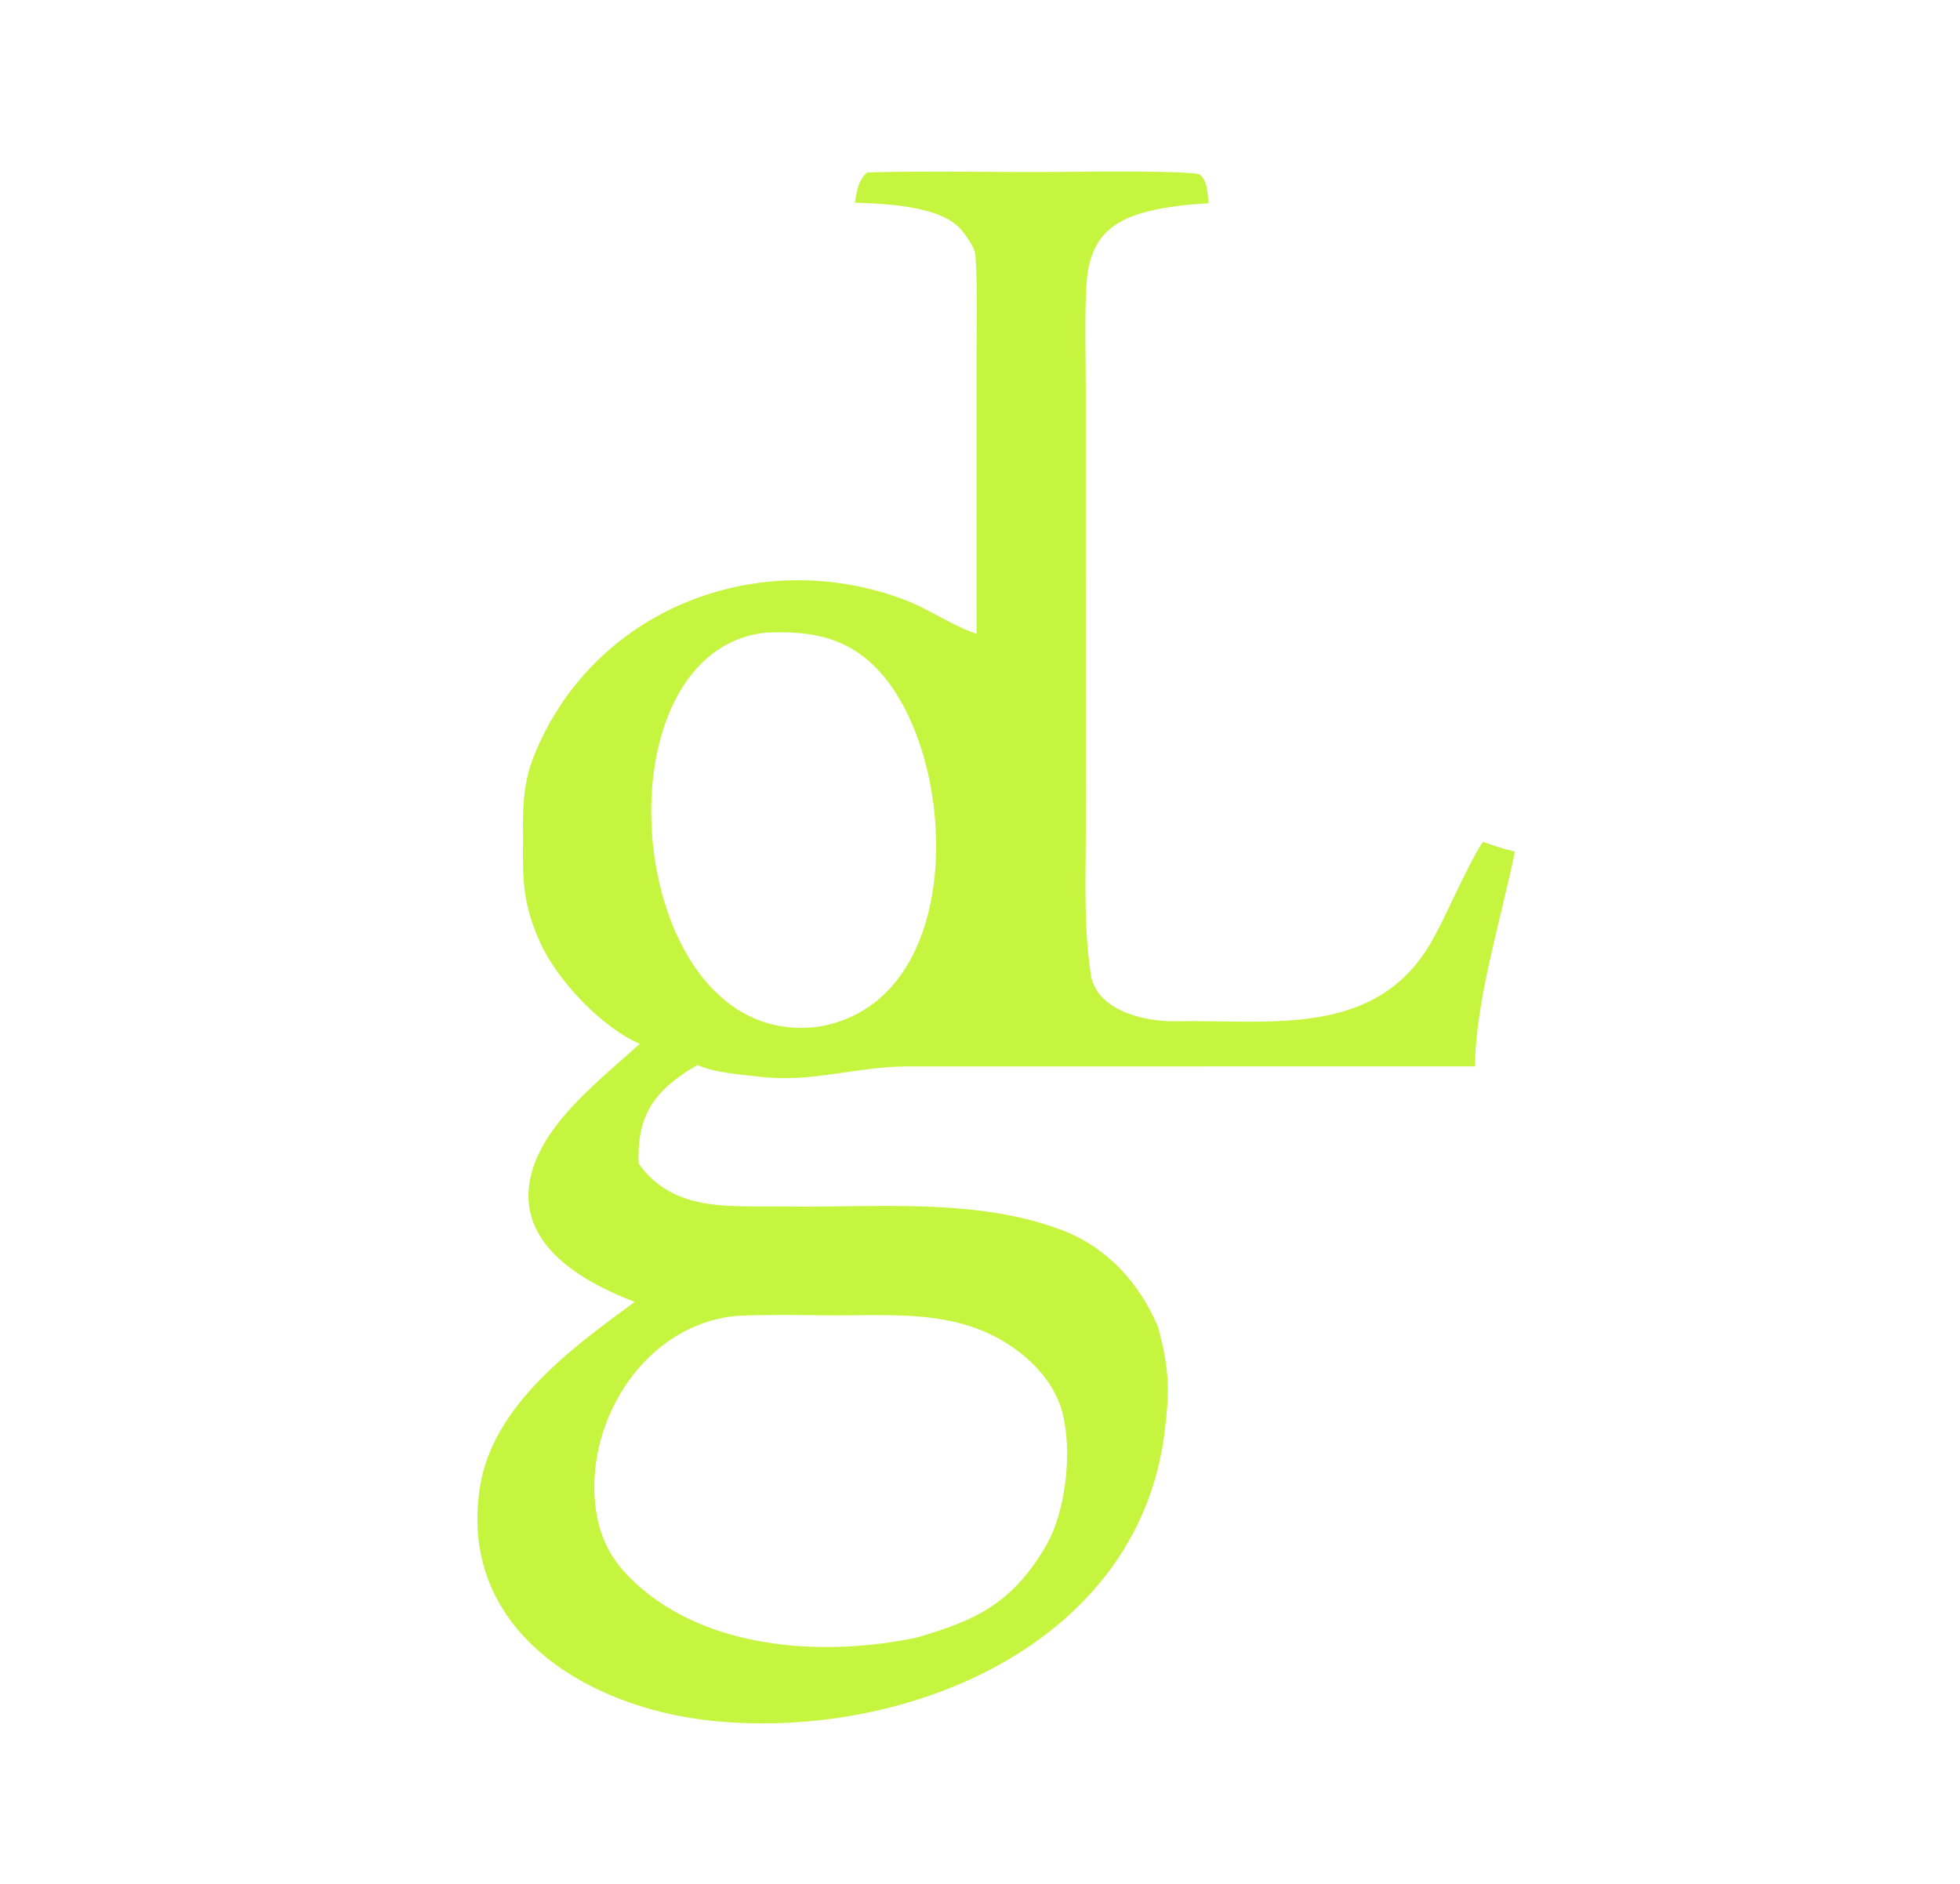
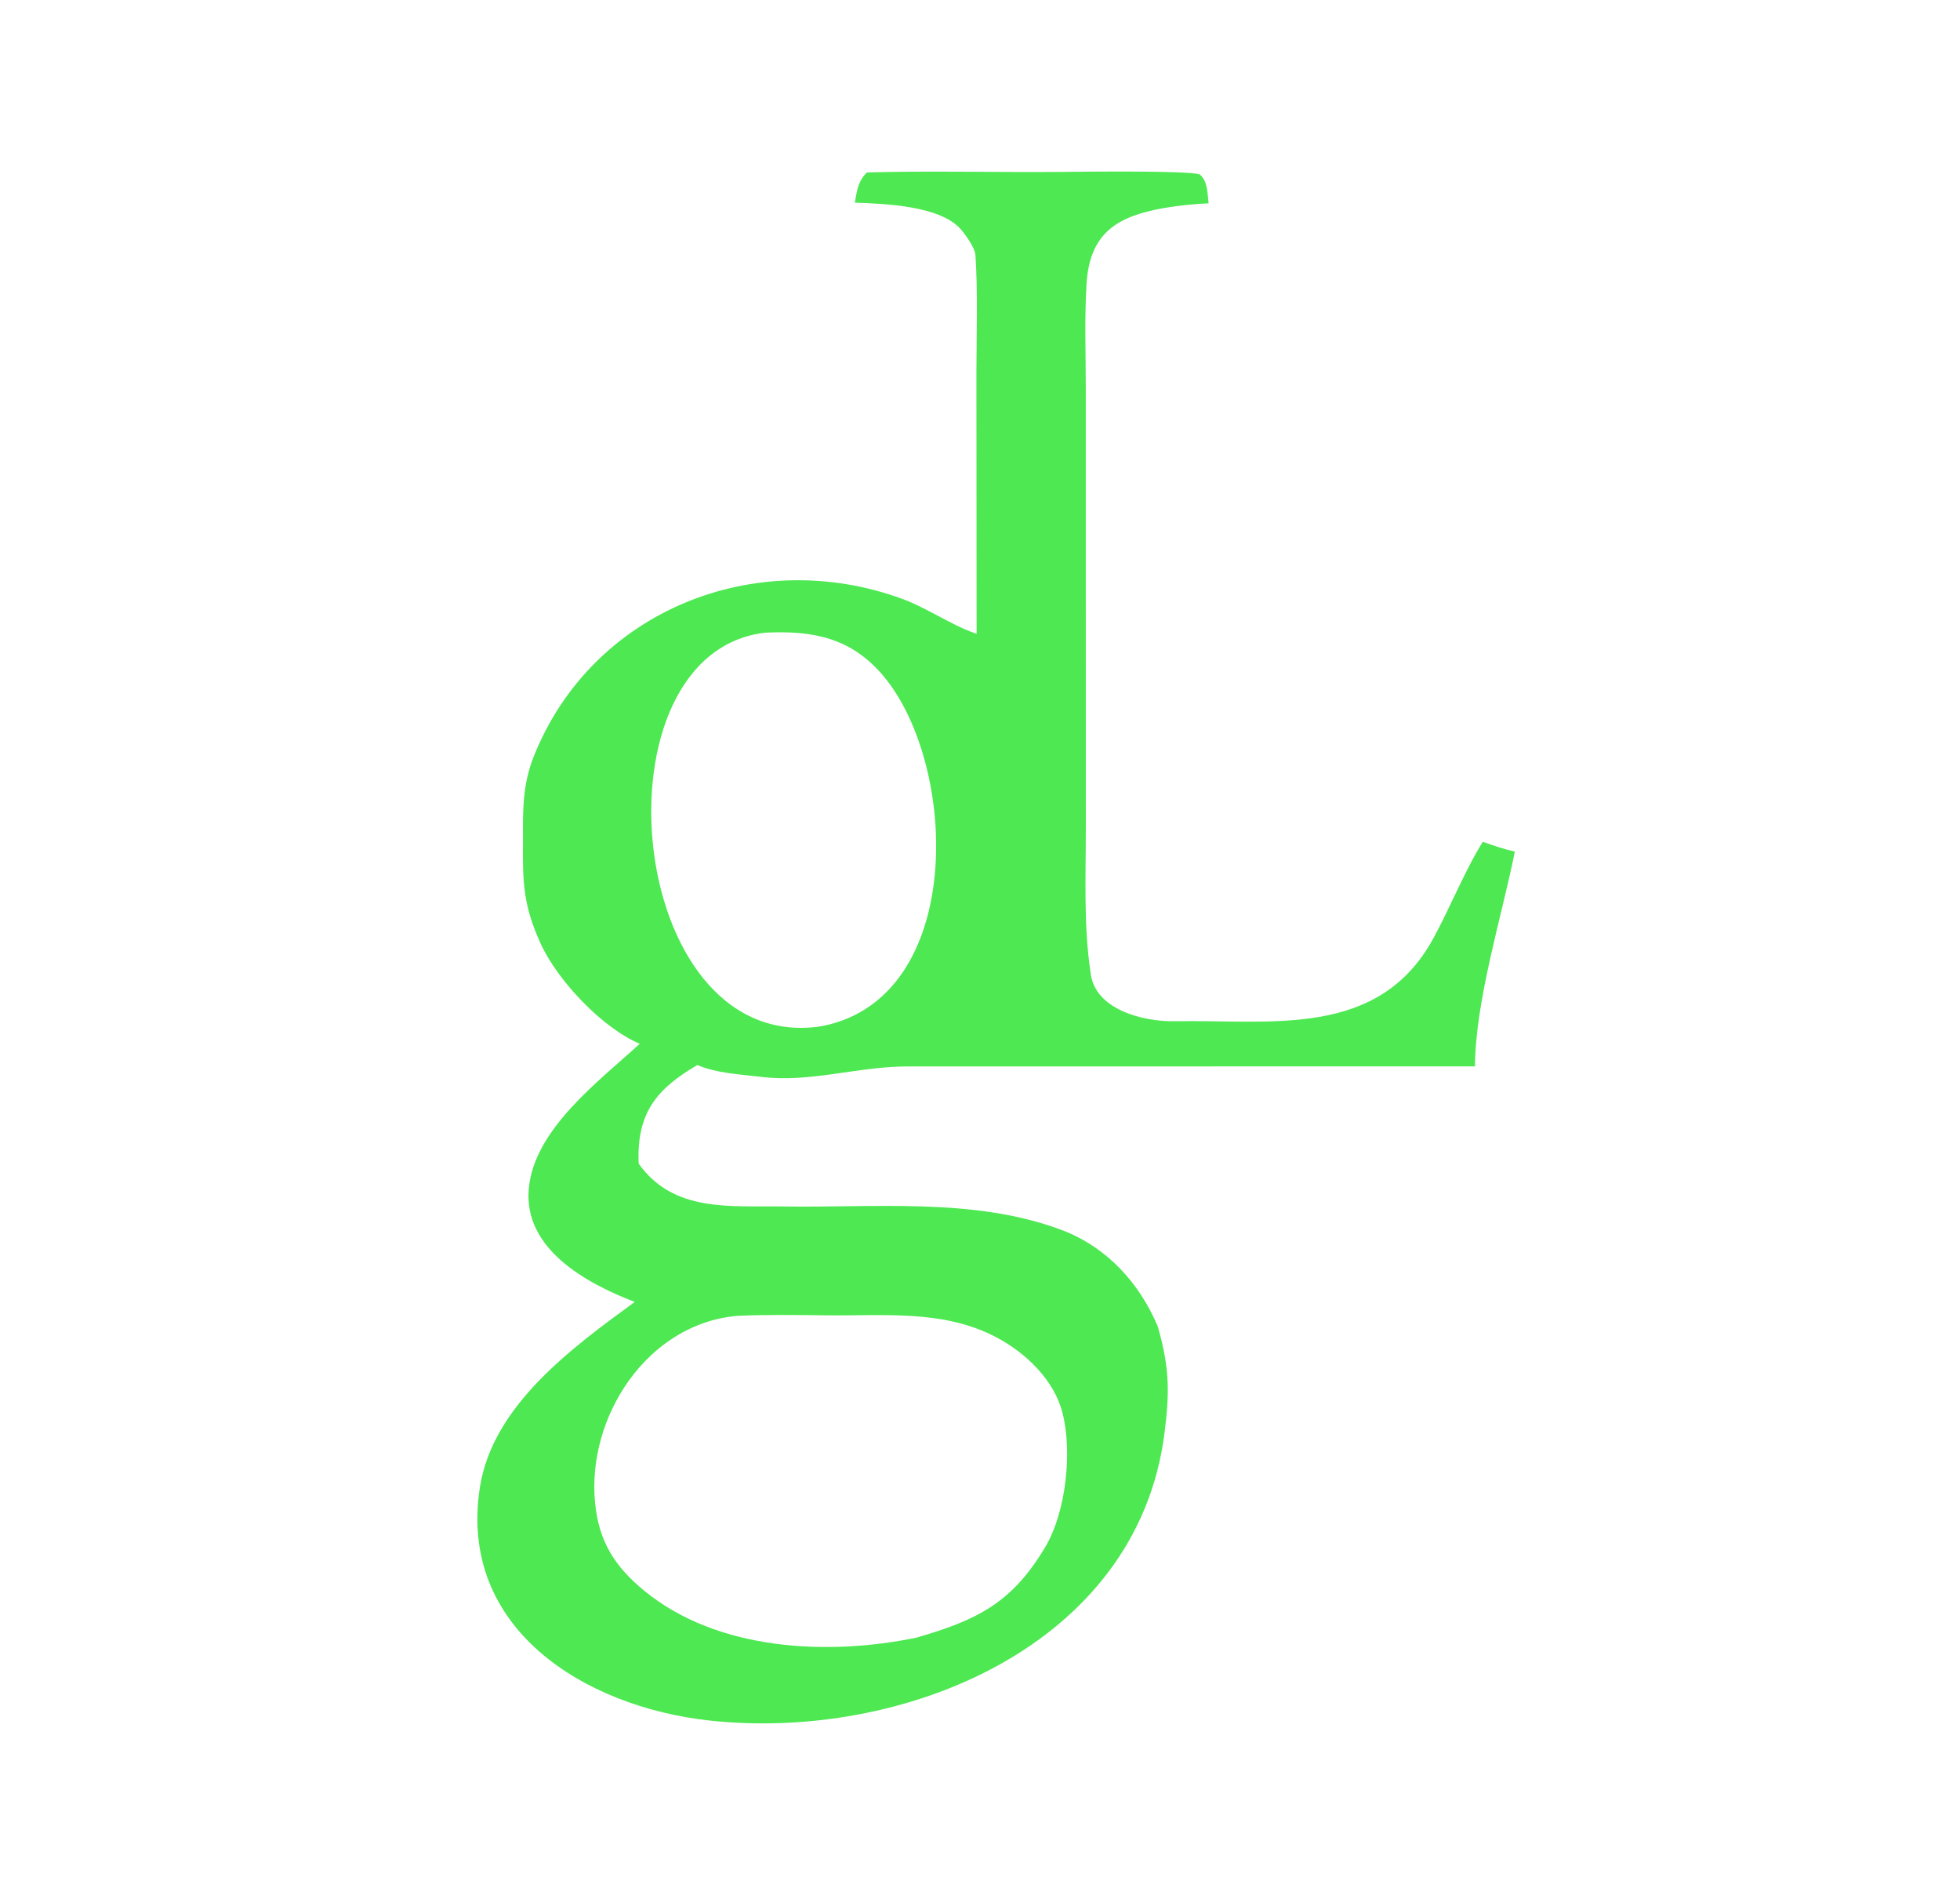
<svg xmlns="http://www.w3.org/2000/svg" viewBox="0 0 307 295">
-   <path fill="#c6f53f" d="M135.789 27.009C145.661 26.731 156.31 27.017 166.213 26.927C169.383 26.898 185.917 26.686 187.894 27.31C189.173 28.334 189.116 30.2 189.302 31.849C186.982 31.946 184.671 32.187 182.381 32.571C175.153 33.844 170.686 36.331 170.187 44.473C169.854 49.909 170.069 55.546 170.069 61.005L170.07 92.481L170.075 129.795C170.074 137.245 169.716 144.899 170.806 152.259C171.377 158.137 179.041 160.027 183.942 159.956C199.014 159.667 215.836 162.758 224.478 147.031C227.002 142.437 229.615 136.007 232.255 131.856C233.999 132.454 235.469 132.981 237.273 133.383C235.215 143.634 231.11 156.619 231.028 167.024L141.876 167.034C134.086 167.103 126.932 169.593 119.254 168.671C115.951 168.275 112.289 168.117 109.223 166.813C102.755 170.599 99.706 174.397 100.035 182.251C105.512 189.974 114.459 188.831 122.641 188.967C136.993 189.206 152.541 187.513 166.222 192.625C173.312 195.275 178.48 200.928 181.365 207.809C183.179 214.292 183.225 217.938 182.399 224.452C178.142 258 141.188 272.793 111.079 269.478C91.546 267.328 71.649 255.053 75.184 232.867C77.222 220.075 89.656 211.068 99.422 203.919C91.717 200.961 82.032 195.591 82.818 186.259C83.608 176.887 93.818 169.351 100.202 163.486C94.322 160.982 87.326 153.606 84.657 147.74C81.904 141.687 81.853 138.02 81.919 131.496C81.883 126.889 81.865 122.844 83.603 118.483C92.726 95.59 118.396 85.432 141.25 93.776C145.275 95.246 148.917 97.871 152.699 99.175L152.967 99.265L152.939 58.24C152.948 52.431 153.177 45.785 152.787 39.973C152.708 38.798 151.245 36.762 150.445 35.864C147.194 32.216 138.59 31.909 133.89 31.741C134.265 29.755 134.354 28.45 135.789 27.009ZM143.544 256.503C152.897 253.789 158.477 251.164 163.735 242.285C166.993 236.782 167.973 227.399 166.429 221.32C165.118 216.158 160.703 211.888 155.98 209.416C147.69 205.076 138.392 206.131 129.26 206.016C125.094 205.964 119.635 205.896 115.525 206.098C101.392 207.291 91.868 221.935 93.212 235.454C93.81 241.462 96.314 245.394 100.946 249.185C112.409 258.564 129.661 259.376 143.544 256.503ZM128.845 160.699C151.215 156.244 150.198 119.948 138.355 105.86C133.293 99.84 127.25 98.742 119.885 99.093C92.392 102.215 97.778 164.517 127.979 160.835C128.269 160.799 128.558 160.753 128.845 160.699Z" />
+   <path fill="#4de852" d="M135.789 27.009C145.661 26.731 156.31 27.017 166.213 26.927C169.383 26.898 185.917 26.686 187.894 27.31C189.173 28.334 189.116 30.2 189.302 31.849C186.982 31.946 184.671 32.187 182.381 32.571C175.153 33.844 170.686 36.331 170.187 44.473C169.854 49.909 170.069 55.546 170.069 61.005L170.07 92.481L170.075 129.795C170.074 137.245 169.716 144.899 170.806 152.259C171.377 158.137 179.041 160.027 183.942 159.956C199.014 159.667 215.836 162.758 224.478 147.031C227.002 142.437 229.615 136.007 232.255 131.856C233.999 132.454 235.469 132.981 237.273 133.383C235.215 143.634 231.11 156.619 231.028 167.024L141.876 167.034C134.086 167.103 126.932 169.593 119.254 168.671C115.951 168.275 112.289 168.117 109.223 166.813C102.755 170.599 99.706 174.397 100.035 182.251C105.512 189.974 114.459 188.831 122.641 188.967C136.993 189.206 152.541 187.513 166.222 192.625C173.312 195.275 178.48 200.928 181.365 207.809C183.179 214.292 183.225 217.938 182.399 224.452C178.142 258 141.188 272.793 111.079 269.478C91.546 267.328 71.649 255.053 75.184 232.867C77.222 220.075 89.656 211.068 99.422 203.919C91.717 200.961 82.032 195.591 82.818 186.259C83.608 176.887 93.818 169.351 100.202 163.486C94.322 160.982 87.326 153.606 84.657 147.74C81.904 141.687 81.853 138.02 81.919 131.496C81.883 126.889 81.865 122.844 83.603 118.483C92.726 95.59 118.396 85.432 141.25 93.776C145.275 95.246 148.917 97.871 152.699 99.175L152.967 99.265L152.939 58.24C152.948 52.431 153.177 45.785 152.787 39.973C152.708 38.798 151.245 36.762 150.445 35.864C147.194 32.216 138.59 31.909 133.89 31.741C134.265 29.755 134.354 28.45 135.789 27.009ZM143.544 256.503C152.897 253.789 158.477 251.164 163.735 242.285C166.993 236.782 167.973 227.399 166.429 221.32C165.118 216.158 160.703 211.888 155.98 209.416C147.69 205.076 138.392 206.131 129.26 206.016C125.094 205.964 119.635 205.896 115.525 206.098C101.392 207.291 91.868 221.935 93.212 235.454C93.81 241.462 96.314 245.394 100.946 249.185C112.409 258.564 129.661 259.376 143.544 256.503ZM128.845 160.699C151.215 156.244 150.198 119.948 138.355 105.86C133.293 99.84 127.25 98.742 119.885 99.093C92.392 102.215 97.778 164.517 127.979 160.835C128.269 160.799 128.558 160.753 128.845 160.699Z" />
</svg>
